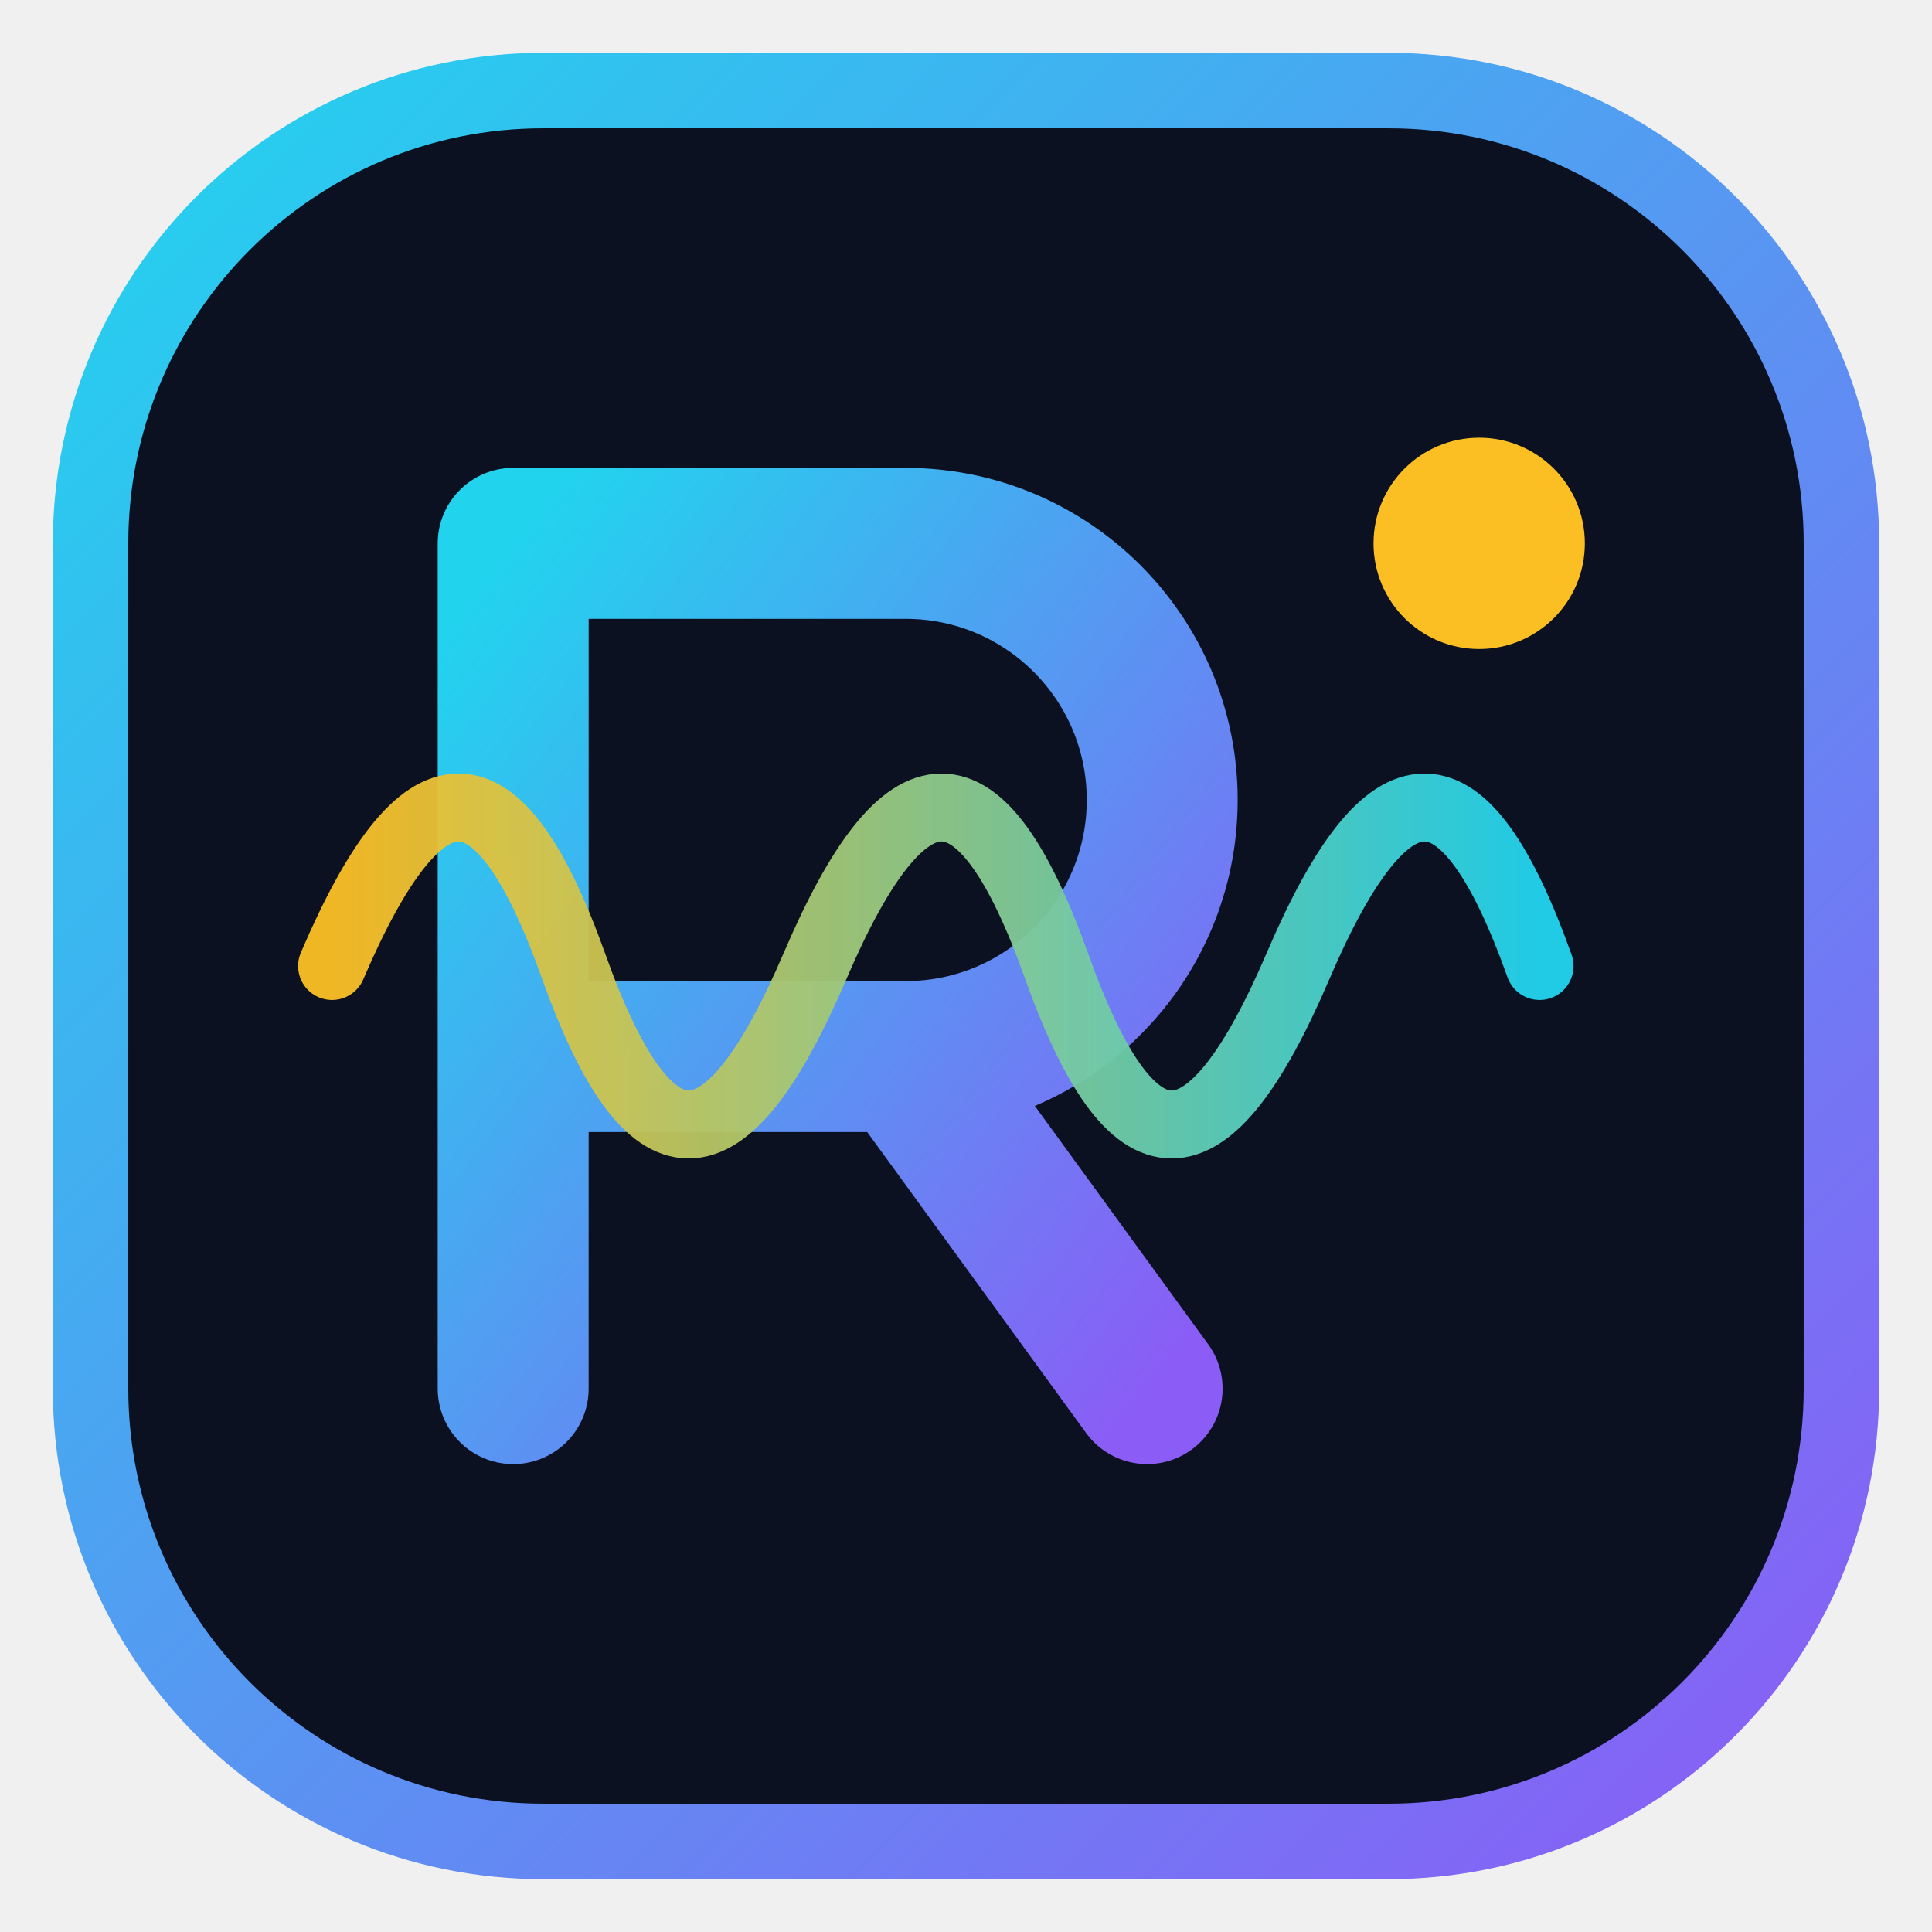
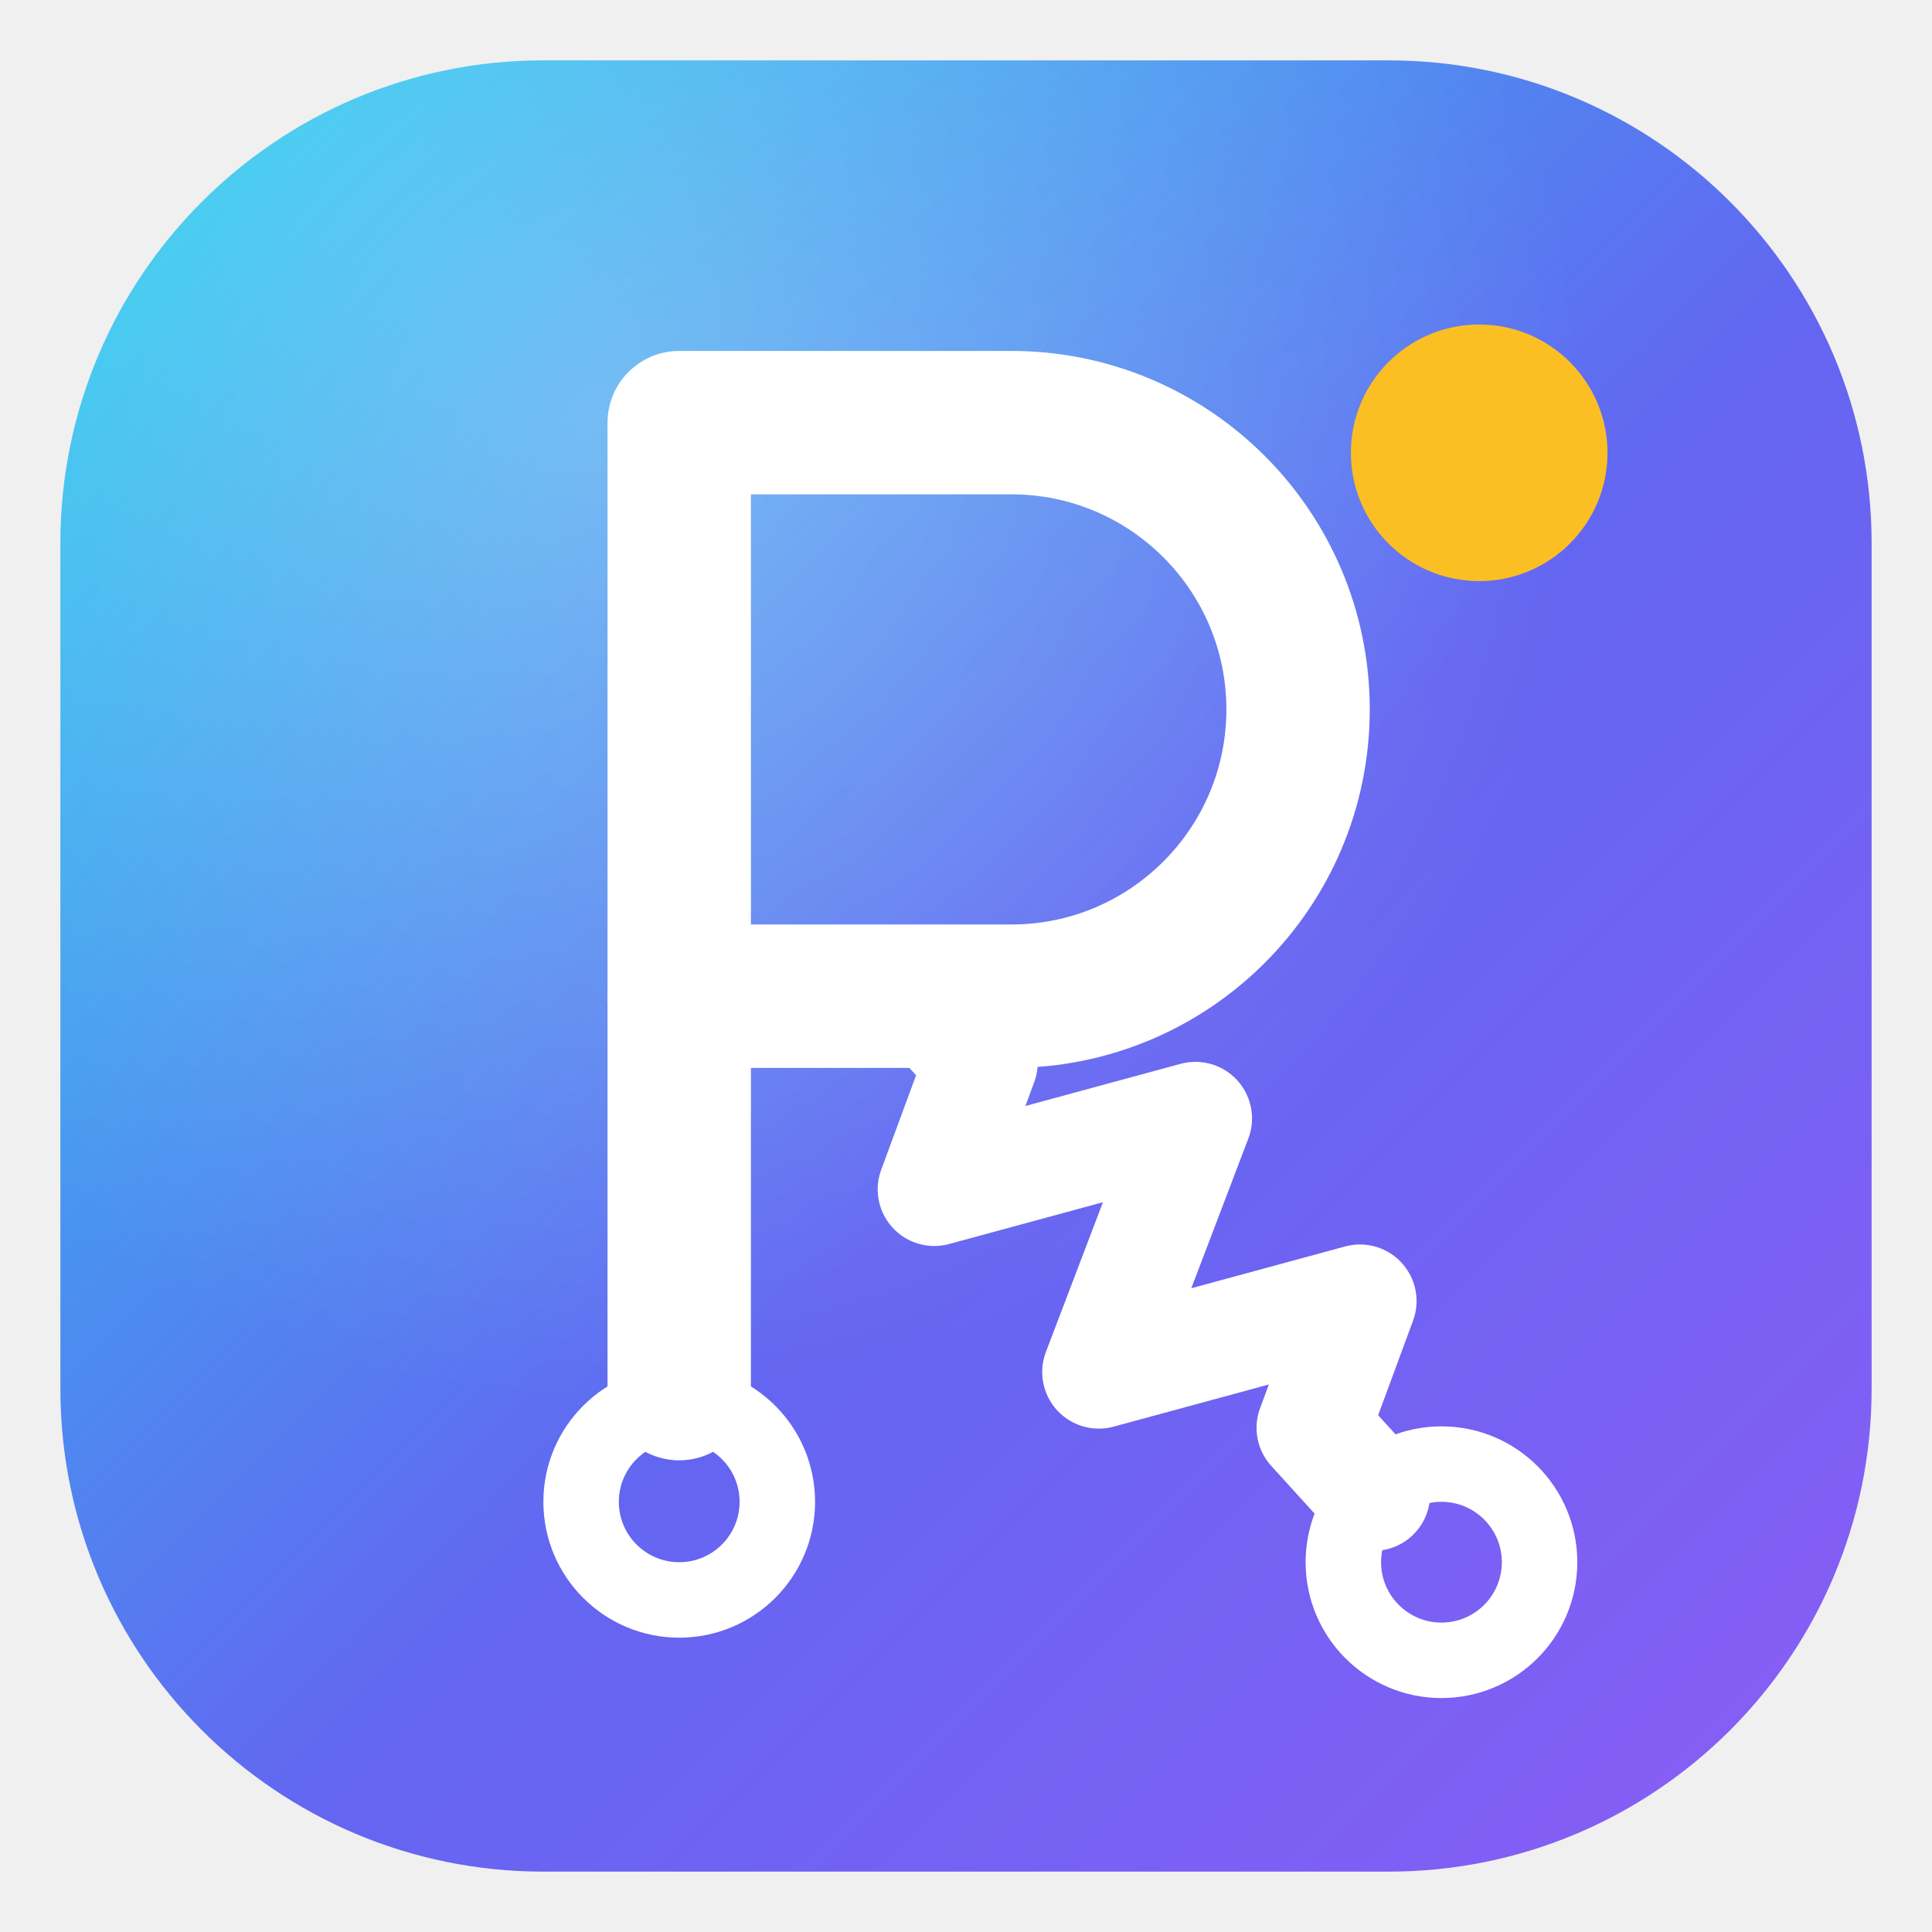
- <svg width="128" height="128" viewBox="0 0 128 128" aria-label="RaptiCKT logo">
+ <svg width="128" height="128" viewBox="0 0 128 128" aria-label="RaptiCKT logo" class="rlogo">
  <defs>
    <linearGradient id="fava" x1="0" y1="0" x2="1" y2="1">
      <stop offset="0" stop-color="#22d3ee" />
+       <stop offset=".55" stop-color="#6366f1" />
      <stop offset="1" stop-color="#8b5cf6" />
    </linearGradient>
-     <linearGradient id="favb" x1="0" y1="0" x2="1" y2="0">
-       <stop offset="0" stop-color="#fbbf24" />
-       <stop offset="1" stop-color="#22d3ee" />
-     </linearGradient>
+     <radialGradient id="favb" cx=".3" cy=".2" r=".9">
+       <stop offset="0" stop-color="#fff" stop-opacity=".28" />
+       <stop offset=".6" stop-color="#fff" stop-opacity="0" />
+     </radialGradient>
  </defs>
-   <rect x="6" y="6" width="116" height="116" rx="30" fill="#0b1120" />
-   <rect x="6" y="6" width="116" height="116" rx="30" fill="none" stroke="url(#fava)" stroke-width="5" />
-   <path d="M34 92V36h26a17 17 0 0 1 0 34H34m26 0 16 22" fill="none" stroke="url(#fava)" stroke-width="10" stroke-linecap="round" stroke-linejoin="round" />
-   <path class="logo-wave" d="M22 64c6-14 11-14 16 0s10 14 16 0 11-14 16 0 10 14 16 0 11-14 16 0" fill="none" stroke="url(#favb)" stroke-width="4.5" stroke-linecap="round" opacity="0.95" />
-   <circle cx="98" cy="36" r="7" fill="#fbbf24" />
+   <rect x="4" y="4" width="120" height="120" rx="32" fill="url(#fava)" />
+   <rect x="4" y="4" width="120" height="120" rx="32" fill="url(#favb)" />
+   <g fill="none" stroke="#fff" stroke-linecap="round" stroke-linejoin="round">
+     <path d="M45 66V28h22a19 19 0 0 1 0 38H45" stroke-width="9.5" />
+     <path d="M45 66V92" stroke-width="9.5" />
+     <path d="M61.0 66.0 L65.0 70.4 L61.9 78.8 L79.2 74.1 L72.8 90.9 L90.1 86.2 L87.0 94.6 L91.0 99.0" stroke-width="7.5" />
+     <circle cx="45" cy="99.5" r="6.5" stroke-width="5" />
+     <circle cx="95.5" cy="103.5" r="6.5" stroke-width="5" />
+   </g>
+   <circle class="logo-dot" cx="98" cy="30" r="8.5" fill="#fbbf24" />
</svg>
